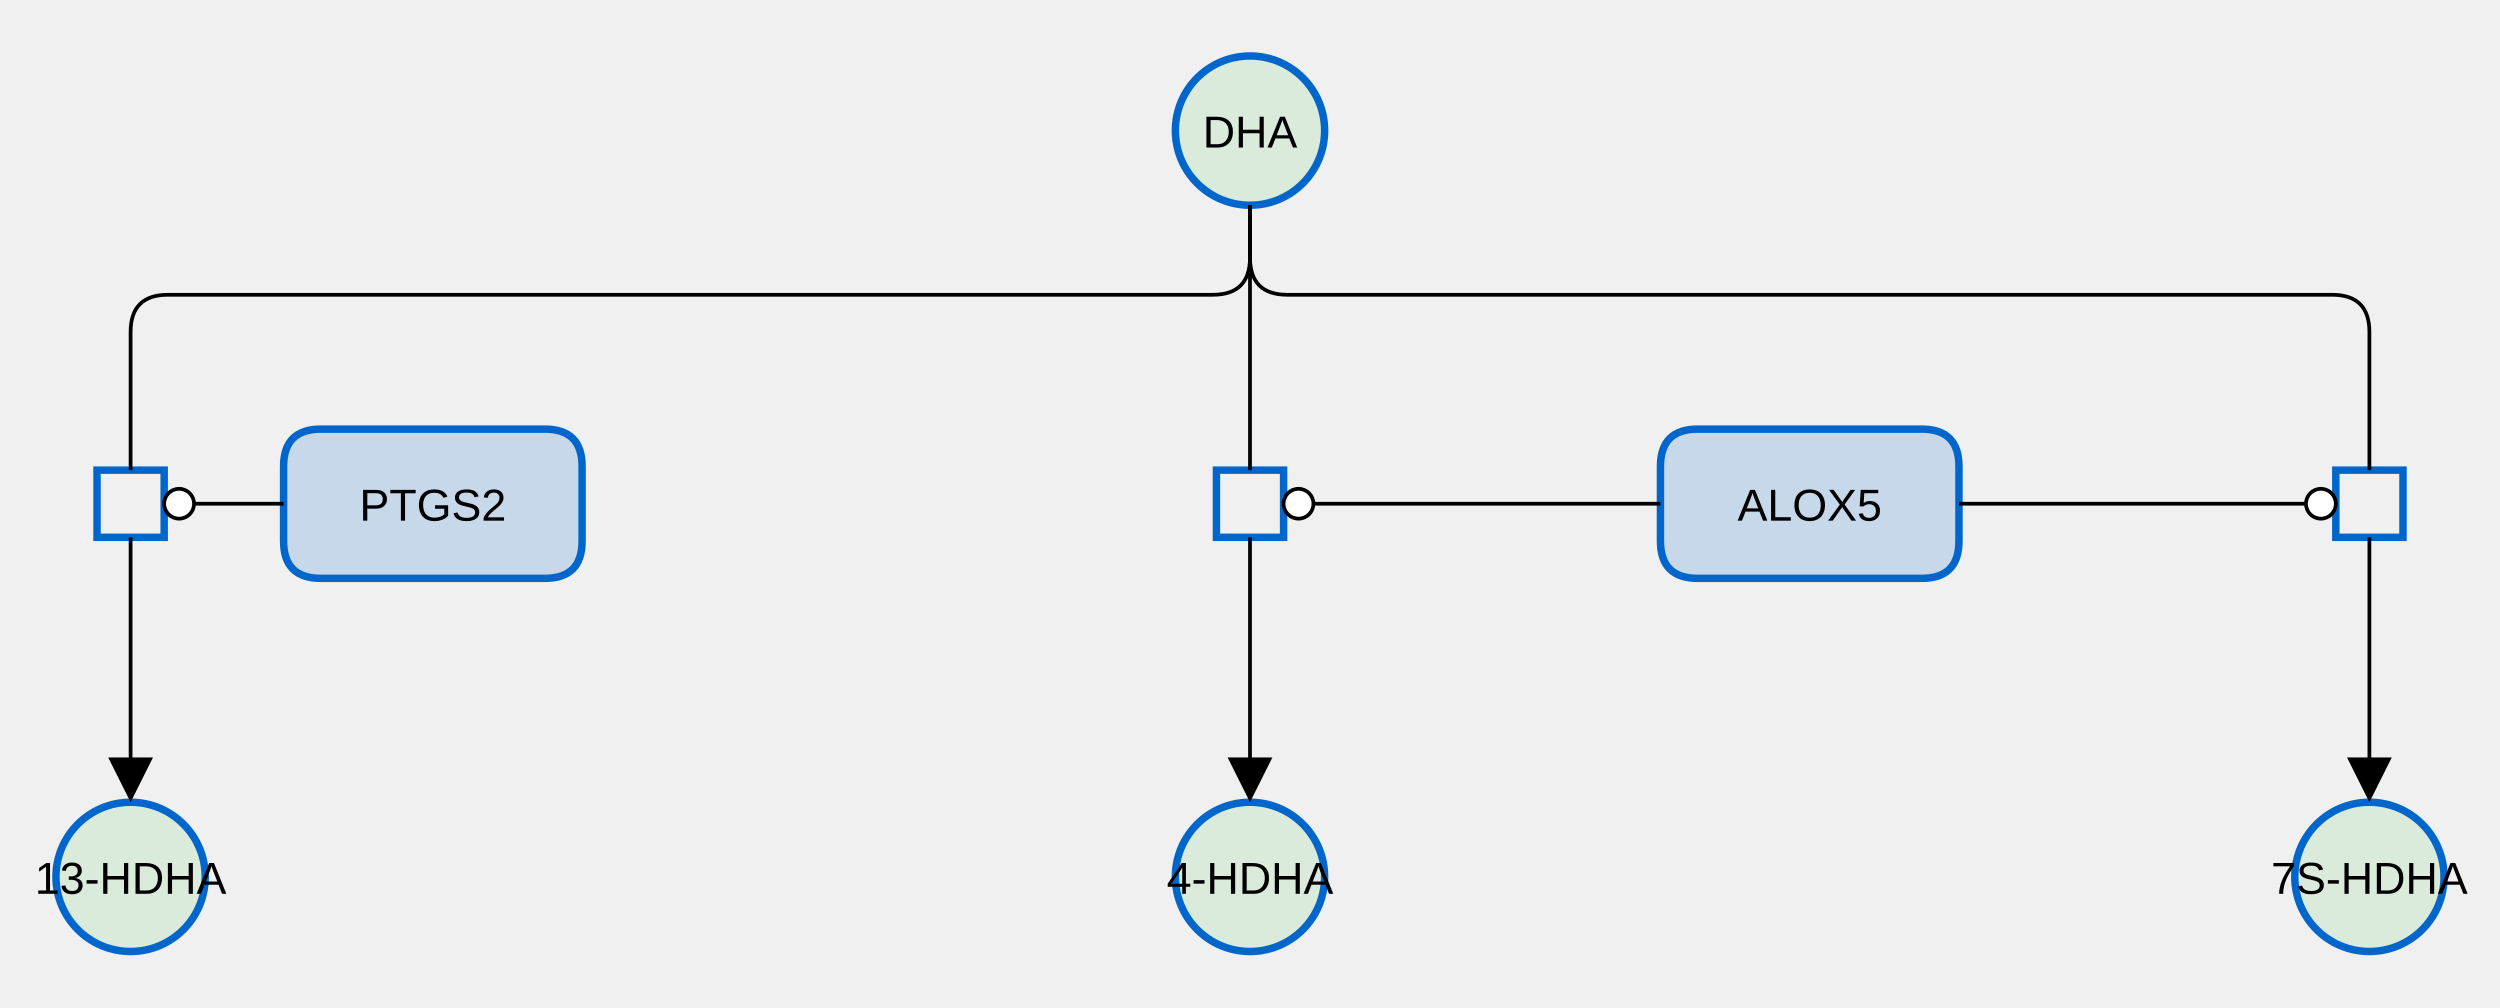
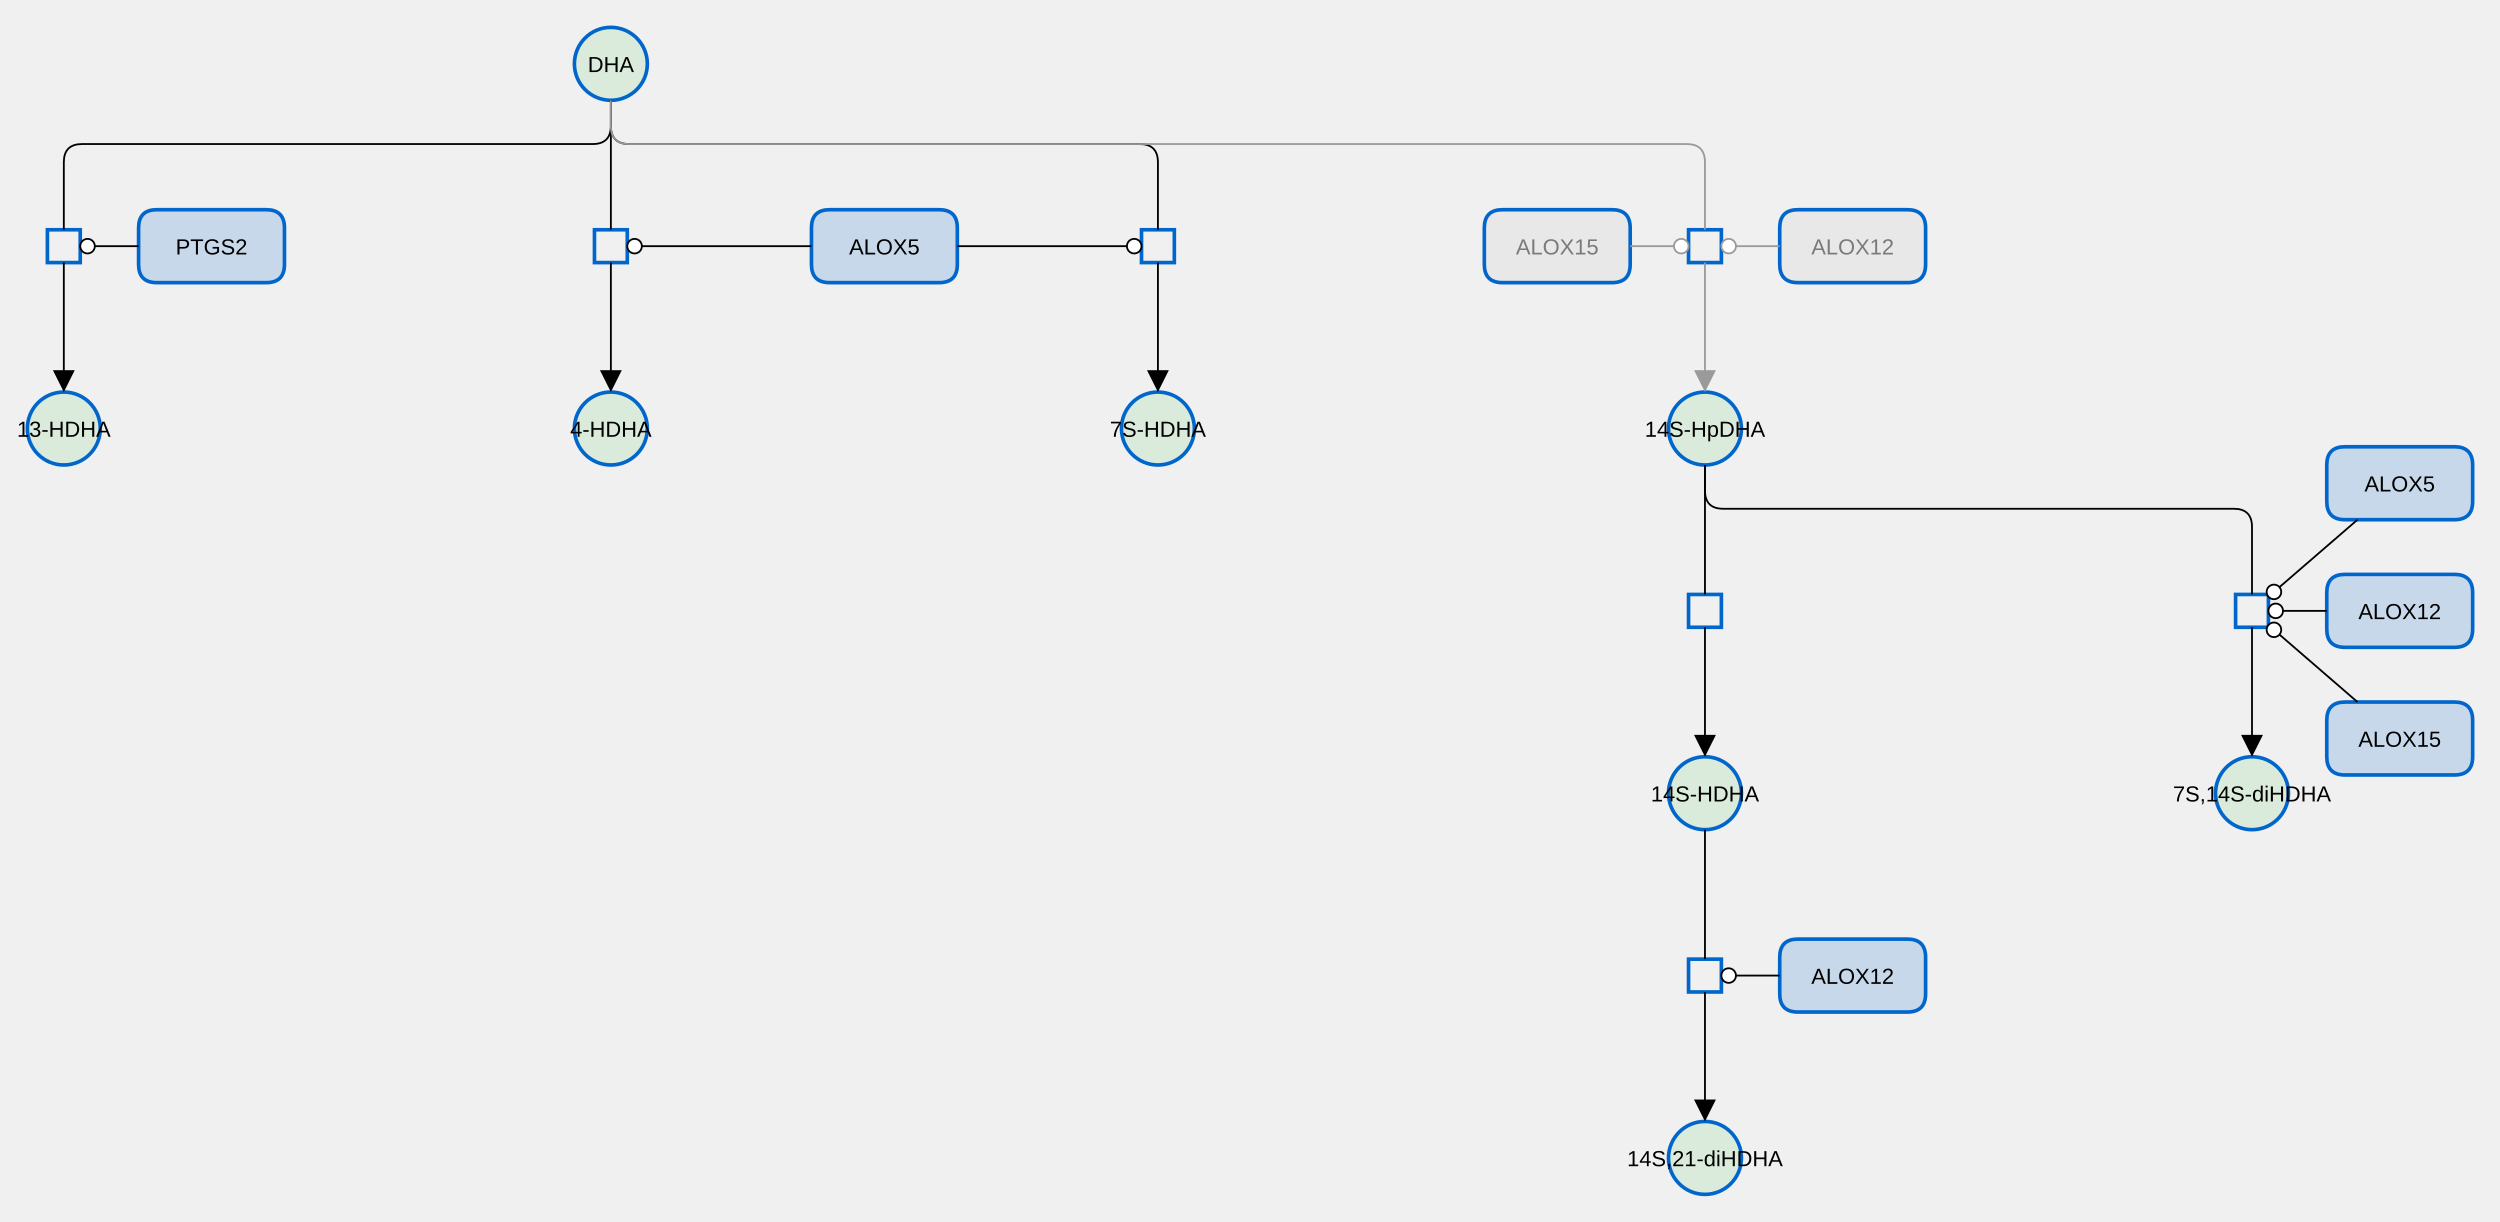
- <svg xmlns="http://www.w3.org/2000/svg" width="670" height="270" viewBox="0 0 670 270" stroke-linecap="butt" stroke-miterlimit="10">
+ <svg xmlns="http://www.w3.org/2000/svg" width="1371" height="670" viewBox="0 0 1371 670" stroke-linecap="butt" stroke-miterlimit="10">
  <g transform="translate(335,35)">
    <path d="M-20 0 C-20 -11.046 -11.046 -20 0 -20 L0 -20 C11.046 -20 20 -11.046 20 0 L20 0 C20 11.046 11.046 20 0 20 L0 20 C-11.046 20 -20 11.046 -20 0 Z" fill="#DBEBDB" stroke="none" />
    <path d="M-20 0 C-20 -11.046 -11.046 -20 0 -20 L0 -20 C11.046 -20 20 -11.046 20 0 L20 0 C20 11.046 11.046 20 0 20 L0 20 C-11.046 20 -20 11.046 -20 0 Z" fill="none" stroke="#0066CC" stroke-width="2" />
    <text x="0" y="4.535" text-anchor="middle" font-family="'Dialog', Arial, Helvetica, sans-serif" font-size="12" fill="#000000" stroke="none" xml:space="preserve">DHA</text>
+     <path d="M580 200 C580 188.954 588.954 180 600 180 L600 180 C611.046 180 620 188.954 620 200 L620 200 C620 211.046 611.046 220 600 220 L600 220 C588.954 220 580 211.046 580 200 Z" fill="#DBEBDB" stroke="none" />
+     <path d="M580 200 C580 188.954 588.954 180 600 180 L600 180 C611.046 180 620 188.954 620 200 L620 200 C620 211.046 611.046 220 600 220 L600 220 C588.954 220 580 211.046 580 200 Z" fill="none" stroke="#0066CC" stroke-width="2" />
+     <text x="600" y="204.535" text-anchor="middle" font-family="'Dialog', Arial, Helvetica, sans-serif" font-size="12" fill="#000000" stroke="none" xml:space="preserve">14S-HpDHA</text>
    <path d="M-20 200 C-20 188.954 -11.046 180 0 180 L0 180 C11.046 180 20 188.954 20 200 L20 200 C20 211.046 11.046 220 0 220 L0 220 C-11.046 220 -20 211.046 -20 200 Z" fill="#DBEBDB" stroke="none" />
    <path d="M-20 200 C-20 188.954 -11.046 180 0 180 L0 180 C11.046 180 20 188.954 20 200 L20 200 C20 211.046 11.046 220 0 220 L0 220 C-11.046 220 -20 211.046 -20 200 Z" fill="none" stroke="#0066CC" stroke-width="2" />
    <text x="0" y="204.535" text-anchor="middle" font-family="'Dialog', Arial, Helvetica, sans-serif" font-size="12" fill="#000000" stroke="none" xml:space="preserve">4-HDHA</text>
    <path d="M280 200 C280 188.954 288.954 180 300 180 L300 180 C311.046 180 320 188.954 320 200 L320 200 C320 211.046 311.046 220 300 220 L300 220 C288.954 220 280 211.046 280 200 Z" fill="#DBEBDB" stroke="none" />
    <path d="M280 200 C280 188.954 288.954 180 300 180 L300 180 C311.046 180 320 188.954 320 200 L320 200 C320 211.046 311.046 220 300 220 L300 220 C288.954 220 280 211.046 280 200 Z" fill="none" stroke="#0066CC" stroke-width="2" />
    <text x="300" y="204.535" text-anchor="middle" font-family="'Dialog', Arial, Helvetica, sans-serif" font-size="12" fill="#000000" stroke="none" xml:space="preserve">7S-HDHA</text>
    <path d="M-320 200 C-320 188.954 -311.046 180 -300 180 L-300 180 C-288.954 180 -280 188.954 -280 200 L-280 200 C-280 211.046 -288.954 220 -300 220 L-300 220 C-311.046 220 -320 211.046 -320 200 Z" fill="#DBEBDB" stroke="none" />
    <path d="M-320 200 C-320 188.954 -311.046 180 -300 180 L-300 180 C-288.954 180 -280 188.954 -280 200 L-280 200 C-280 211.046 -288.954 220 -300 220 L-300 220 C-311.046 220 -320 211.046 -320 200 Z" fill="none" stroke="#0066CC" stroke-width="2" />
    <text x="-300" y="204.535" text-anchor="middle" font-family="'Dialog', Arial, Helvetica, sans-serif" font-size="12" fill="#000000" stroke="none" xml:space="preserve">13-HDHA</text>
+     <path d="M580 400 C580 388.954 588.954 380 600 380 L600 380 C611.046 380 620 388.954 620 400 L620 400 C620 411.046 611.046 420 600 420 L600 420 C588.954 420 580 411.046 580 400 Z" fill="#DBEBDB" stroke="none" />
+     <path d="M580 400 C580 388.954 588.954 380 600 380 L600 380 C611.046 380 620 388.954 620 400 L620 400 C620 411.046 611.046 420 600 420 L600 420 C588.954 420 580 411.046 580 400 Z" fill="none" stroke="#0066CC" stroke-width="2" />
+     <text x="600" y="404.535" text-anchor="middle" font-family="'Dialog', Arial, Helvetica, sans-serif" font-size="12" fill="#000000" stroke="none" xml:space="preserve">14S-HDHA</text>
+     <path d="M880 400 C880 388.954 888.954 380 900 380 L900 380 C911.046 380 920 388.954 920 400 L920 400 C920 411.046 911.046 420 900 420 L900 420 C888.954 420 880 411.046 880 400 Z" fill="#DBEBDB" stroke="none" />
+     <path d="M880 400 C880 388.954 888.954 380 900 380 L900 380 C911.046 380 920 388.954 920 400 L920 400 C920 411.046 911.046 420 900 420 L900 420 C888.954 420 880 411.046 880 400 Z" fill="none" stroke="#0066CC" stroke-width="2" />
+     <text x="900" y="404.535" text-anchor="middle" font-family="'Dialog', Arial, Helvetica, sans-serif" font-size="12" fill="#000000" stroke="none" xml:space="preserve">7S,14S-diHDHA</text>
+     <path d="M580 600 C580 588.954 588.954 580 600 580 L600 580 C611.046 580 620 588.954 620 600 L620 600 C620 611.046 611.046 620 600 620 L600 620 C588.954 620 580 611.046 580 600 Z" fill="#DBEBDB" stroke="none" />
+     <path d="M580 600 C580 588.954 588.954 580 600 580 L600 580 C611.046 580 620 588.954 620 600 L620 600 C620 611.046 611.046 620 600 620 L600 620 C588.954 620 580 611.046 580 600 Z" fill="none" stroke="#0066CC" stroke-width="2" />
+     <text x="600" y="604.535" text-anchor="middle" font-family="'Dialog', Arial, Helvetica, sans-serif" font-size="12" fill="#000000" stroke="none" xml:space="preserve">14S,21-diHDHA</text>
+     <path d="M591 91 L609 91 L609 109 L591 109 Z" fill="none" stroke="#0066CC" stroke-width="2" />
    <path d="M-9 91 L9 91 L9 109 L-9 109 Z" fill="none" stroke="#0066CC" stroke-width="2" />
    <path d="M291 91 L309 91 L309 109 L291 109 Z" fill="none" stroke="#0066CC" stroke-width="2" />
    <path d="M-309 91 L-291 91 L-291 109 L-309 109 Z" fill="none" stroke="#0066CC" stroke-width="2" />
+     <path d="M591 291 L609 291 L609 309 L591 309 Z" fill="none" stroke="#0066CC" stroke-width="2" />
+     <path d="M891 291 L909 291 L909 309 L891 309 Z" fill="none" stroke="#0066CC" stroke-width="2" />
+     <path d="M591 491 L609 491 L609 509 L591 509 Z" fill="none" stroke="#0066CC" stroke-width="2" />
    <path d="M110 90 Q110 80 120 80 L180 80 Q190 80 190 90 L190 110 Q190 120 180 120 L120 120 Q110 120 110 110 Z" fill="#C8D8EB" stroke="none" />
    <path d="M110 90 Q110 80 120 80 L180 80 Q190 80 190 90 L190 110 Q190 120 180 120 L120 120 Q110 120 110 110 Z" fill="none" stroke="#0066CC" stroke-width="2" />
    <text x="150" y="104.535" text-anchor="middle" font-family="'Dialog', Arial, Helvetica, sans-serif" font-size="12" fill="#000000" stroke="none" xml:space="preserve">ALOX5</text>
    <path d="M-259 90 Q-259 80 -249 80 L-189 80 Q-179 80 -179 90 L-179 110 Q-179 120 -189 120 L-249 120 Q-259 120 -259 110 Z" fill="#C8D8EB" stroke="none" />
    <path d="M-259 90 Q-259 80 -249 80 L-189 80 Q-179 80 -179 90 L-179 110 Q-179 120 -189 120 L-249 120 Q-259 120 -259 110 Z" fill="none" stroke="#0066CC" stroke-width="2" />
    <text x="-219" y="104.535" text-anchor="middle" font-family="'Dialog', Arial, Helvetica, sans-serif" font-size="12" fill="#000000" stroke="none" xml:space="preserve">PTGS2</text>
+     <path d="M479 90 Q479 80 489 80 L549 80 Q559 80 559 90 L559 110 Q559 120 549 120 L489 120 Q479 120 479 110 Z" fill="#E8E8E8" stroke="none" />
+     <path d="M479 90 Q479 80 489 80 L549 80 Q559 80 559 90 L559 110 Q559 120 549 120 L489 120 Q479 120 479 110 Z" fill="none" stroke="#0066CC" stroke-width="2" />
+     <text x="519" y="104.535" text-anchor="middle" font-family="'Dialog', Arial, Helvetica, sans-serif" font-size="12" fill="#7A7A7A" stroke="none" xml:space="preserve">ALOX15</text>
+     <path d="M641 90 Q641 80 651 80 L711 80 Q721 80 721 90 L721 110 Q721 120 711 120 L651 120 Q641 120 641 110 Z" fill="#E8E8E8" stroke="none" />
+     <path d="M641 90 Q641 80 651 80 L711 80 Q721 80 721 90 L721 110 Q721 120 711 120 L651 120 Q641 120 641 110 Z" fill="none" stroke="#0066CC" stroke-width="2" />
+     <text x="681" y="104.535" text-anchor="middle" font-family="'Dialog', Arial, Helvetica, sans-serif" font-size="12" fill="#7A7A7A" stroke="none" xml:space="preserve">ALOX12</text>
+     <path d="M941 220 Q941 210 951 210 L1011 210 Q1021 210 1021 220 L1021 240 Q1021 250 1011 250 L951 250 Q941 250 941 240 Z" fill="#C8D8EB" stroke="none" />
+     <path d="M941 220 Q941 210 951 210 L1011 210 Q1021 210 1021 220 L1021 240 Q1021 250 1011 250 L951 250 Q941 250 941 240 Z" fill="none" stroke="#0066CC" stroke-width="2" />
+     <text x="981" y="234.535" text-anchor="middle" font-family="'Dialog', Arial, Helvetica, sans-serif" font-size="12" fill="#000000" stroke="none" xml:space="preserve">ALOX5</text>
+     <path d="M941 290 Q941 280 951 280 L1011 280 Q1021 280 1021 290 L1021 310 Q1021 320 1011 320 L951 320 Q941 320 941 310 Z" fill="#C8D8EB" stroke="none" />
+     <path d="M941 290 Q941 280 951 280 L1011 280 Q1021 280 1021 290 L1021 310 Q1021 320 1011 320 L951 320 Q941 320 941 310 Z" fill="none" stroke="#0066CC" stroke-width="2" />
+     <text x="981" y="304.535" text-anchor="middle" font-family="'Dialog', Arial, Helvetica, sans-serif" font-size="12" fill="#000000" stroke="none" xml:space="preserve">ALOX12</text>
+     <path d="M941 360 Q941 350 951 350 L1011 350 Q1021 350 1021 360 L1021 380 Q1021 390 1011 390 L951 390 Q941 390 941 380 Z" fill="#C8D8EB" stroke="none" />
+     <path d="M941 360 Q941 350 951 350 L1011 350 Q1021 350 1021 360 L1021 380 Q1021 390 1011 390 L951 390 Q941 390 941 380 Z" fill="none" stroke="#0066CC" stroke-width="2" />
+     <text x="981" y="374.535" text-anchor="middle" font-family="'Dialog', Arial, Helvetica, sans-serif" font-size="12" fill="#000000" stroke="none" xml:space="preserve">ALOX15</text>
+     <path d="M641 490 Q641 480 651 480 L711 480 Q721 480 721 490 L721 510 Q721 520 711 520 L651 520 Q641 520 641 510 Z" fill="#C8D8EB" stroke="none" />
+     <path d="M641 490 Q641 480 651 480 L711 480 Q721 480 721 490 L721 510 Q721 520 711 520 L651 520 Q641 520 641 510 Z" fill="none" stroke="#0066CC" stroke-width="2" />
+     <text x="681" y="504.535" text-anchor="middle" font-family="'Dialog', Arial, Helvetica, sans-serif" font-size="12" fill="#000000" stroke="none" xml:space="preserve">ALOX12</text>
    <path d="M110 100 L17 100" fill="none" stroke="#000000" />
    <circle cx="13" cy="100" r="4" fill="white" stroke="#000000" />
    <path d="M190 100 L283 100" fill="none" stroke="#000000" />
    <circle cx="287" cy="100" r="4" fill="white" stroke="#000000" />
    <path d="M0 20 L0 91" fill="none" stroke="#000000" />
    <path d="M0 109 L0 169" fill="none" stroke="#000000" />
    <path d="M0 180 L-6 168 L6 168 Z" fill="#000000" stroke="none" />
    <path d="M0 20 L0 34 Q0 44 10 44 L290 44 Q300 44 300 54 L300 91" fill="none" stroke="#000000" />
    <path d="M300 109 L300 169" fill="none" stroke="#000000" />
    <path d="M300 180 L294 168 L306 168 Z" fill="#000000" stroke="none" />
    <path d="M-259 100 L-283 100" fill="none" stroke="#000000" />
    <circle cx="-287" cy="100" r="4" fill="white" stroke="#000000" />
    <path d="M0 20 L0 34 Q0 44 -10 44 L-290 44 Q-300 44 -300 54 L-300 91" fill="none" stroke="#000000" />
    <path d="M-300 109 L-300 169" fill="none" stroke="#000000" />
    <path d="M-300 180 L-306 168 L-294 168 Z" fill="#000000" stroke="none" />
+     <path d="M559 100 L583 100" fill="none" stroke="#9A9A9A" />
+     <circle cx="587" cy="100" r="4" fill="white" stroke="#9A9A9A" />
+     <path d="M641 100 L617 100" fill="none" stroke="#9A9A9A" />
+     <circle cx="613" cy="100" r="4" fill="white" stroke="#9A9A9A" />
+     <path d="M0 20 L0 34 Q0 44 10 44 L590 44 Q600 44 600 54 L600 91" fill="none" stroke="#9A9A9A" />
+     <path d="M600 109 L600 169" fill="none" stroke="#9A9A9A" />
+     <path d="M600 180 L594 168 L606 168 Z" fill="#9A9A9A" stroke="none" />
+     <path d="M600 220 L600 291" fill="none" stroke="#000000" />
+     <path d="M600 309 L600 369" fill="none" stroke="#000000" />
+     <path d="M600 380 L594 368 L606 368 Z" fill="#000000" stroke="none" />
+     <path d="M957.857 250 L915.053 286.991" fill="none" stroke="#000000" />
+     <circle cx="912.027" cy="289.607" r="4" fill="white" stroke="#000000" />
+     <path d="M941 300 L917 300" fill="none" stroke="#000000" />
+     <circle cx="913" cy="300" r="4" fill="white" stroke="#000000" />
+     <path d="M957.857 350 L915.053 313.009" fill="none" stroke="#000000" />
+     <circle cx="912.027" cy="310.393" r="4" fill="white" stroke="#000000" />
+     <path d="M600 220 L600 234 Q600 244 610 244 L890 244 Q900 244 900 254 L900 291" fill="none" stroke="#000000" />
+     <path d="M900 309 L900 369" fill="none" stroke="#000000" />
+     <path d="M900 380 L894 368 L906 368 Z" fill="#000000" stroke="none" />
+     <path d="M641 500 L617 500" fill="none" stroke="#000000" />
+     <circle cx="613" cy="500" r="4" fill="white" stroke="#000000" />
+     <path d="M600 420 L600 491" fill="none" stroke="#000000" />
+     <path d="M600 509 L600 569" fill="none" stroke="#000000" />
+     <path d="M600 580 L594 568 L606 568 Z" fill="#000000" stroke="none" />
  </g>
</svg>
